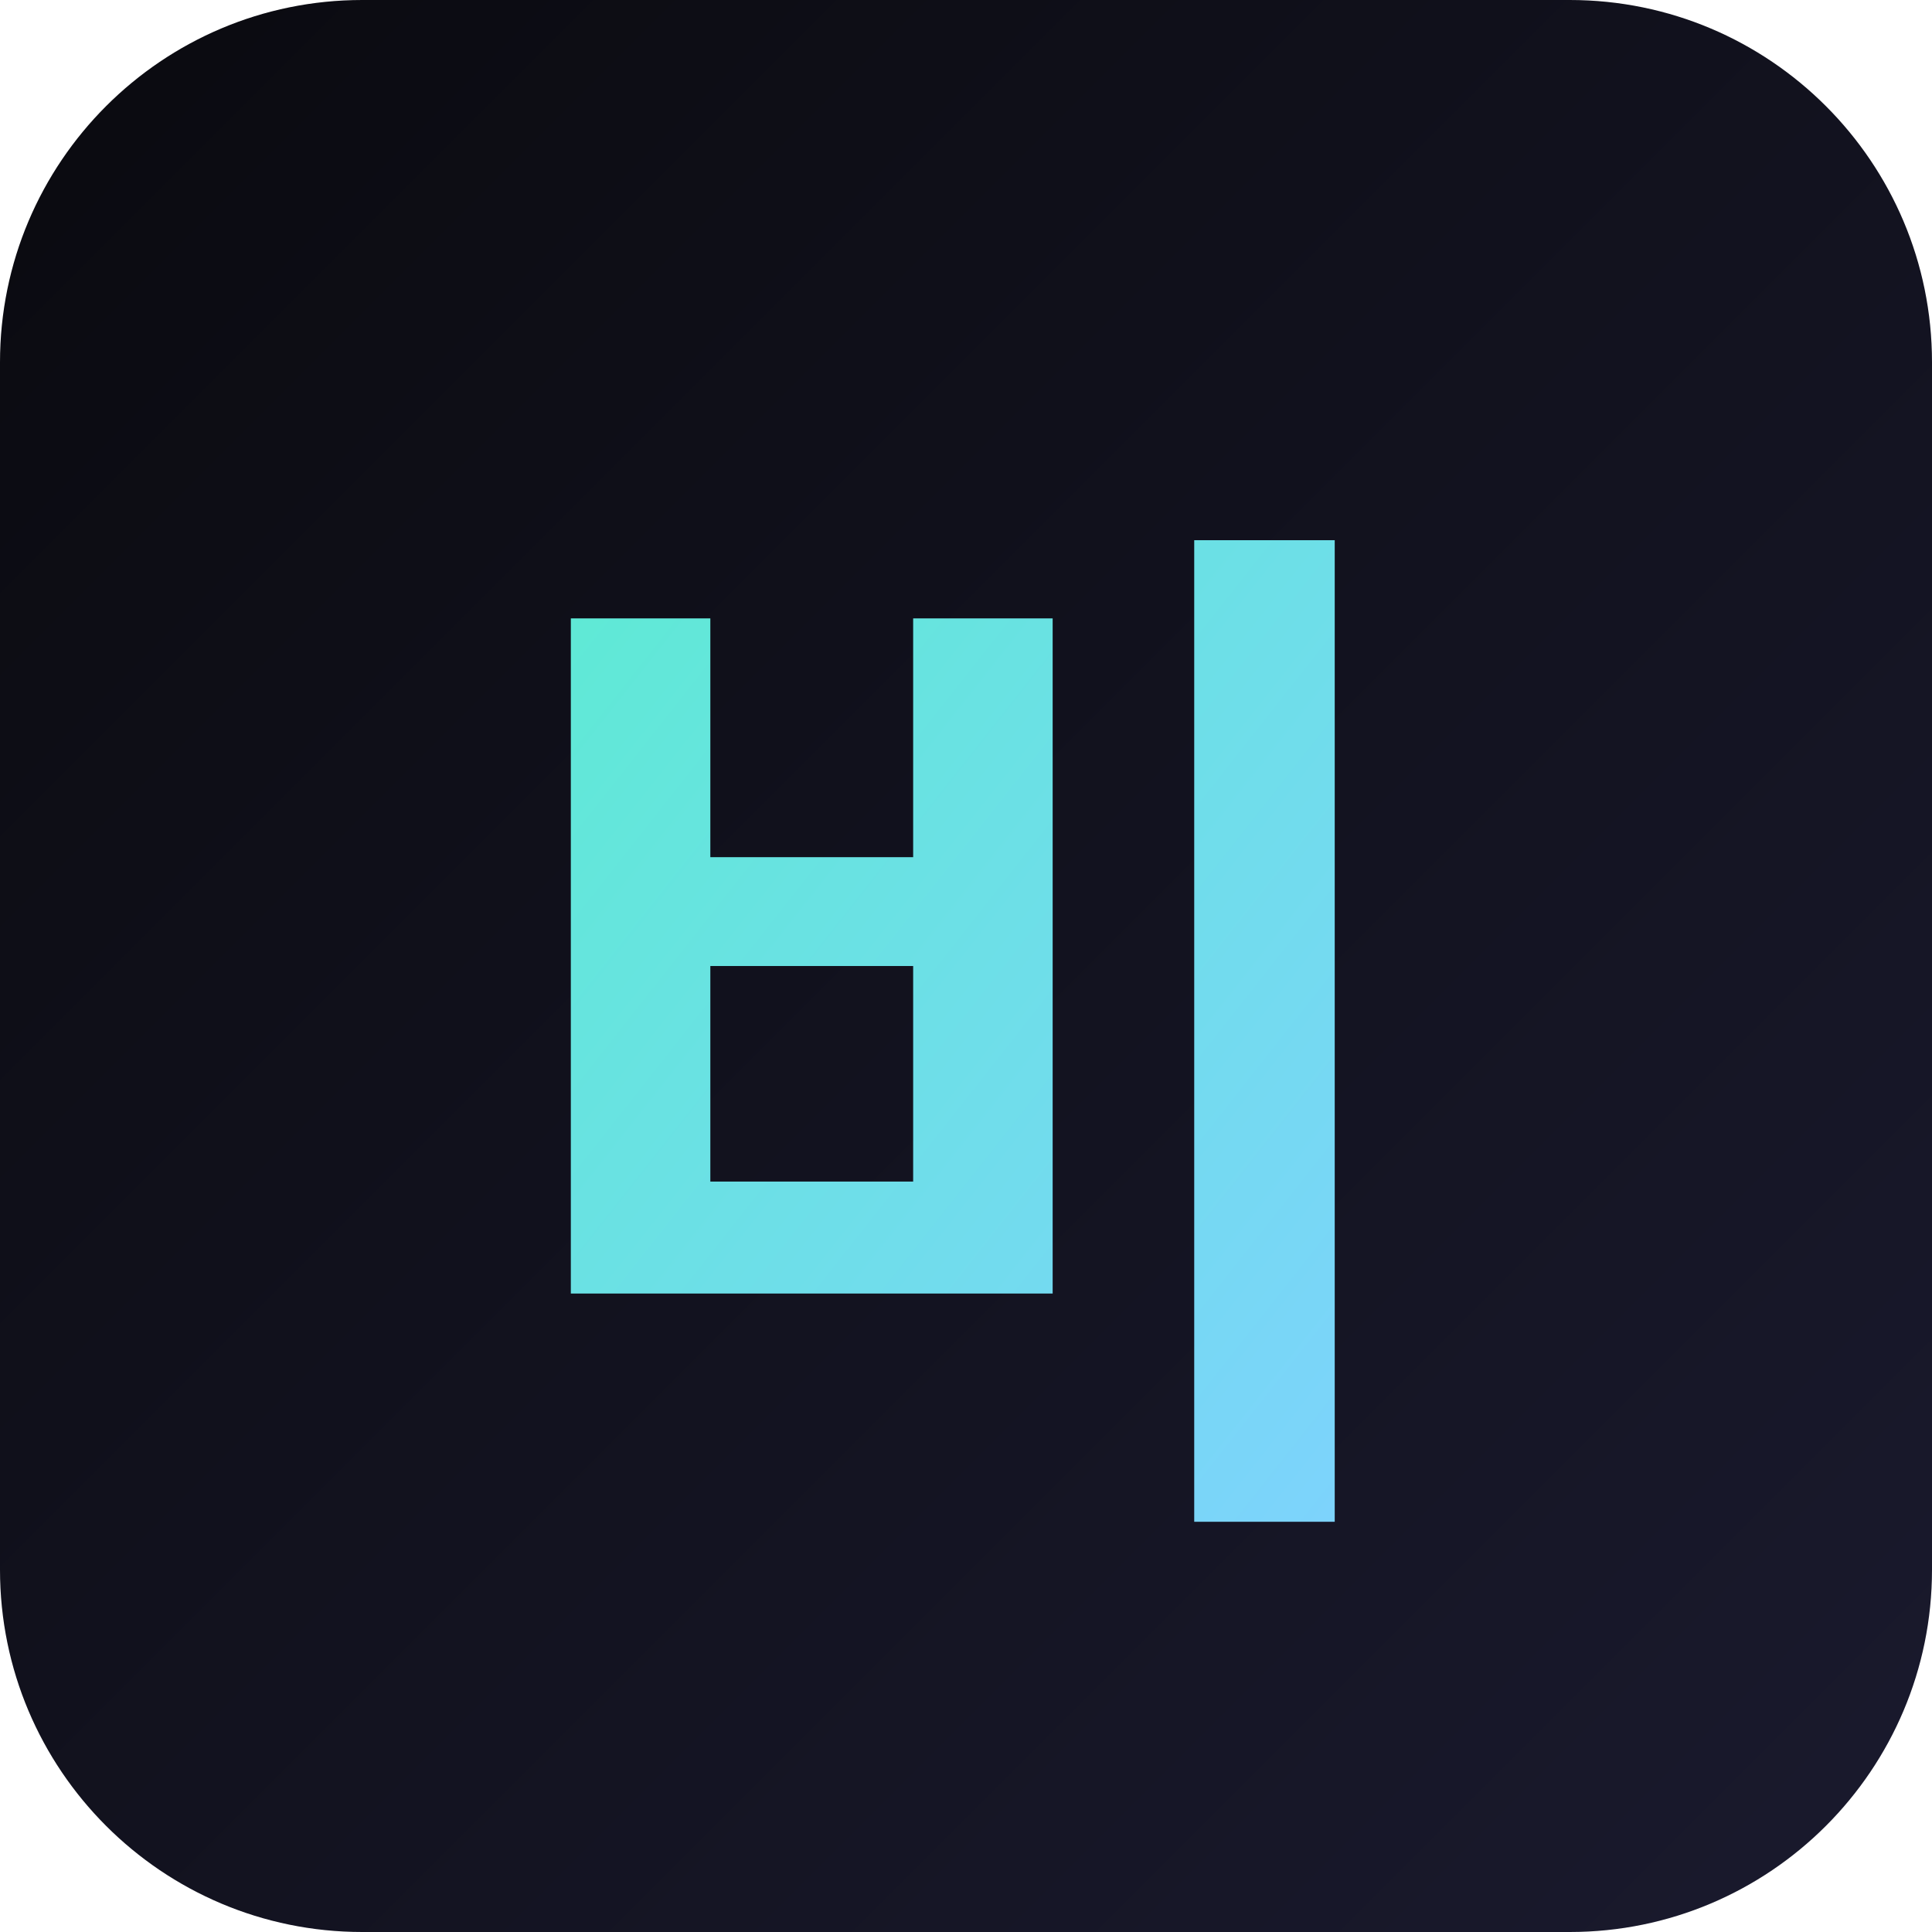
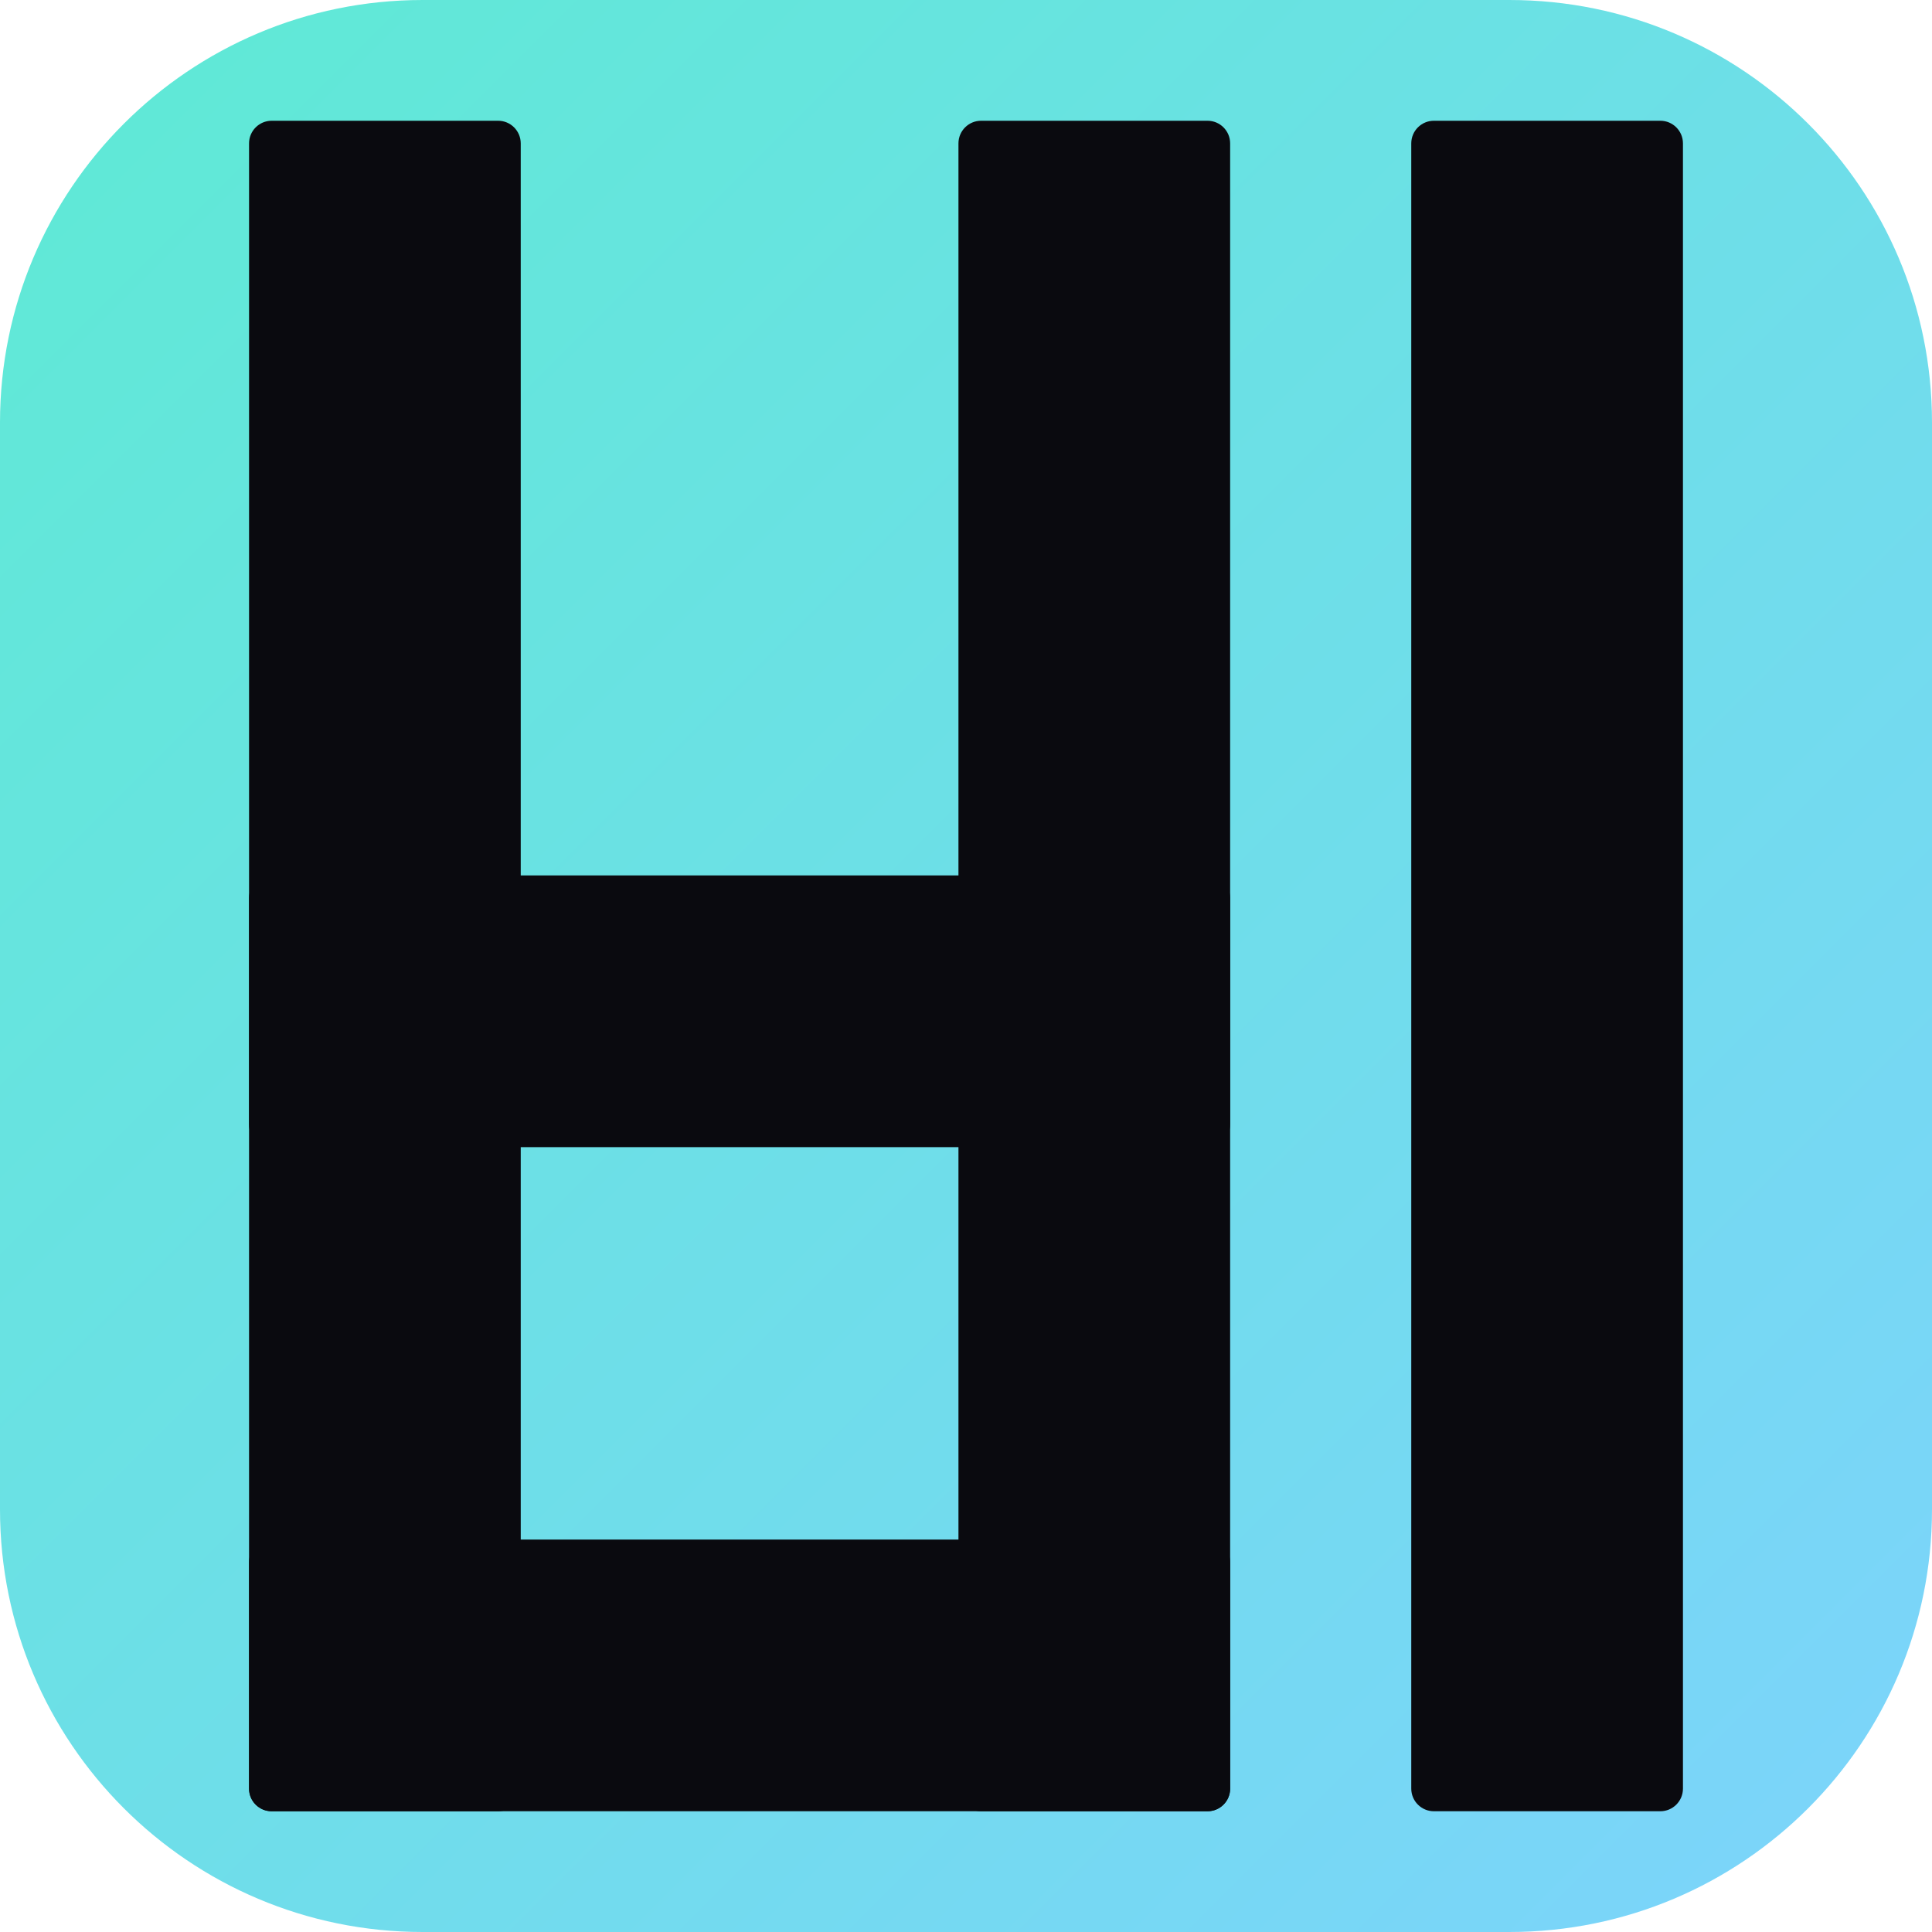
<svg xmlns="http://www.w3.org/2000/svg" viewBox="0 0 512 512">
  <defs>
    <linearGradient id="bg" x1="0" y1="0" x2="1" y2="1">
-       <stop offset="0%" stop-color="#0a0a0f" />
-       <stop offset="100%" stop-color="#1a1a2e" />
-     </linearGradient>
-     <linearGradient id="fg" x1="0" y1="0" x2="1" y2="1">
      <stop offset="0%" stop-color="#5eead4" />
      <stop offset="100%" stop-color="#7dd3fc" />
    </linearGradient>
  </defs>
-   <rect width="512" height="512" rx="96" ry="96" fill="url(#bg)" />
-   <text x="50%" y="50%" text-anchor="middle" dominant-baseline="central" font-family="-apple-system, 'Apple SD Gothic Neo', 'Noto Sans KR', sans-serif" font-weight="700" font-size="280" fill="url(#fg)">비</text>
+   <rect width="512" height="512" rx="112" ry="112" fill="url(#bg)" />
+   <g fill="#0a0a0f">
+     <rect x="66" y="32" width="72" height="448" rx="6" />
+     <rect x="254" y="32" width="72" height="448" rx="6" />
+     <rect x="66" y="232" width="260" height="72" rx="6" />
+     <rect x="66" y="408" width="260" height="72" rx="6" />
+     <rect x="374" y="32" width="72" height="448" rx="6" />
+   </g>
</svg>
